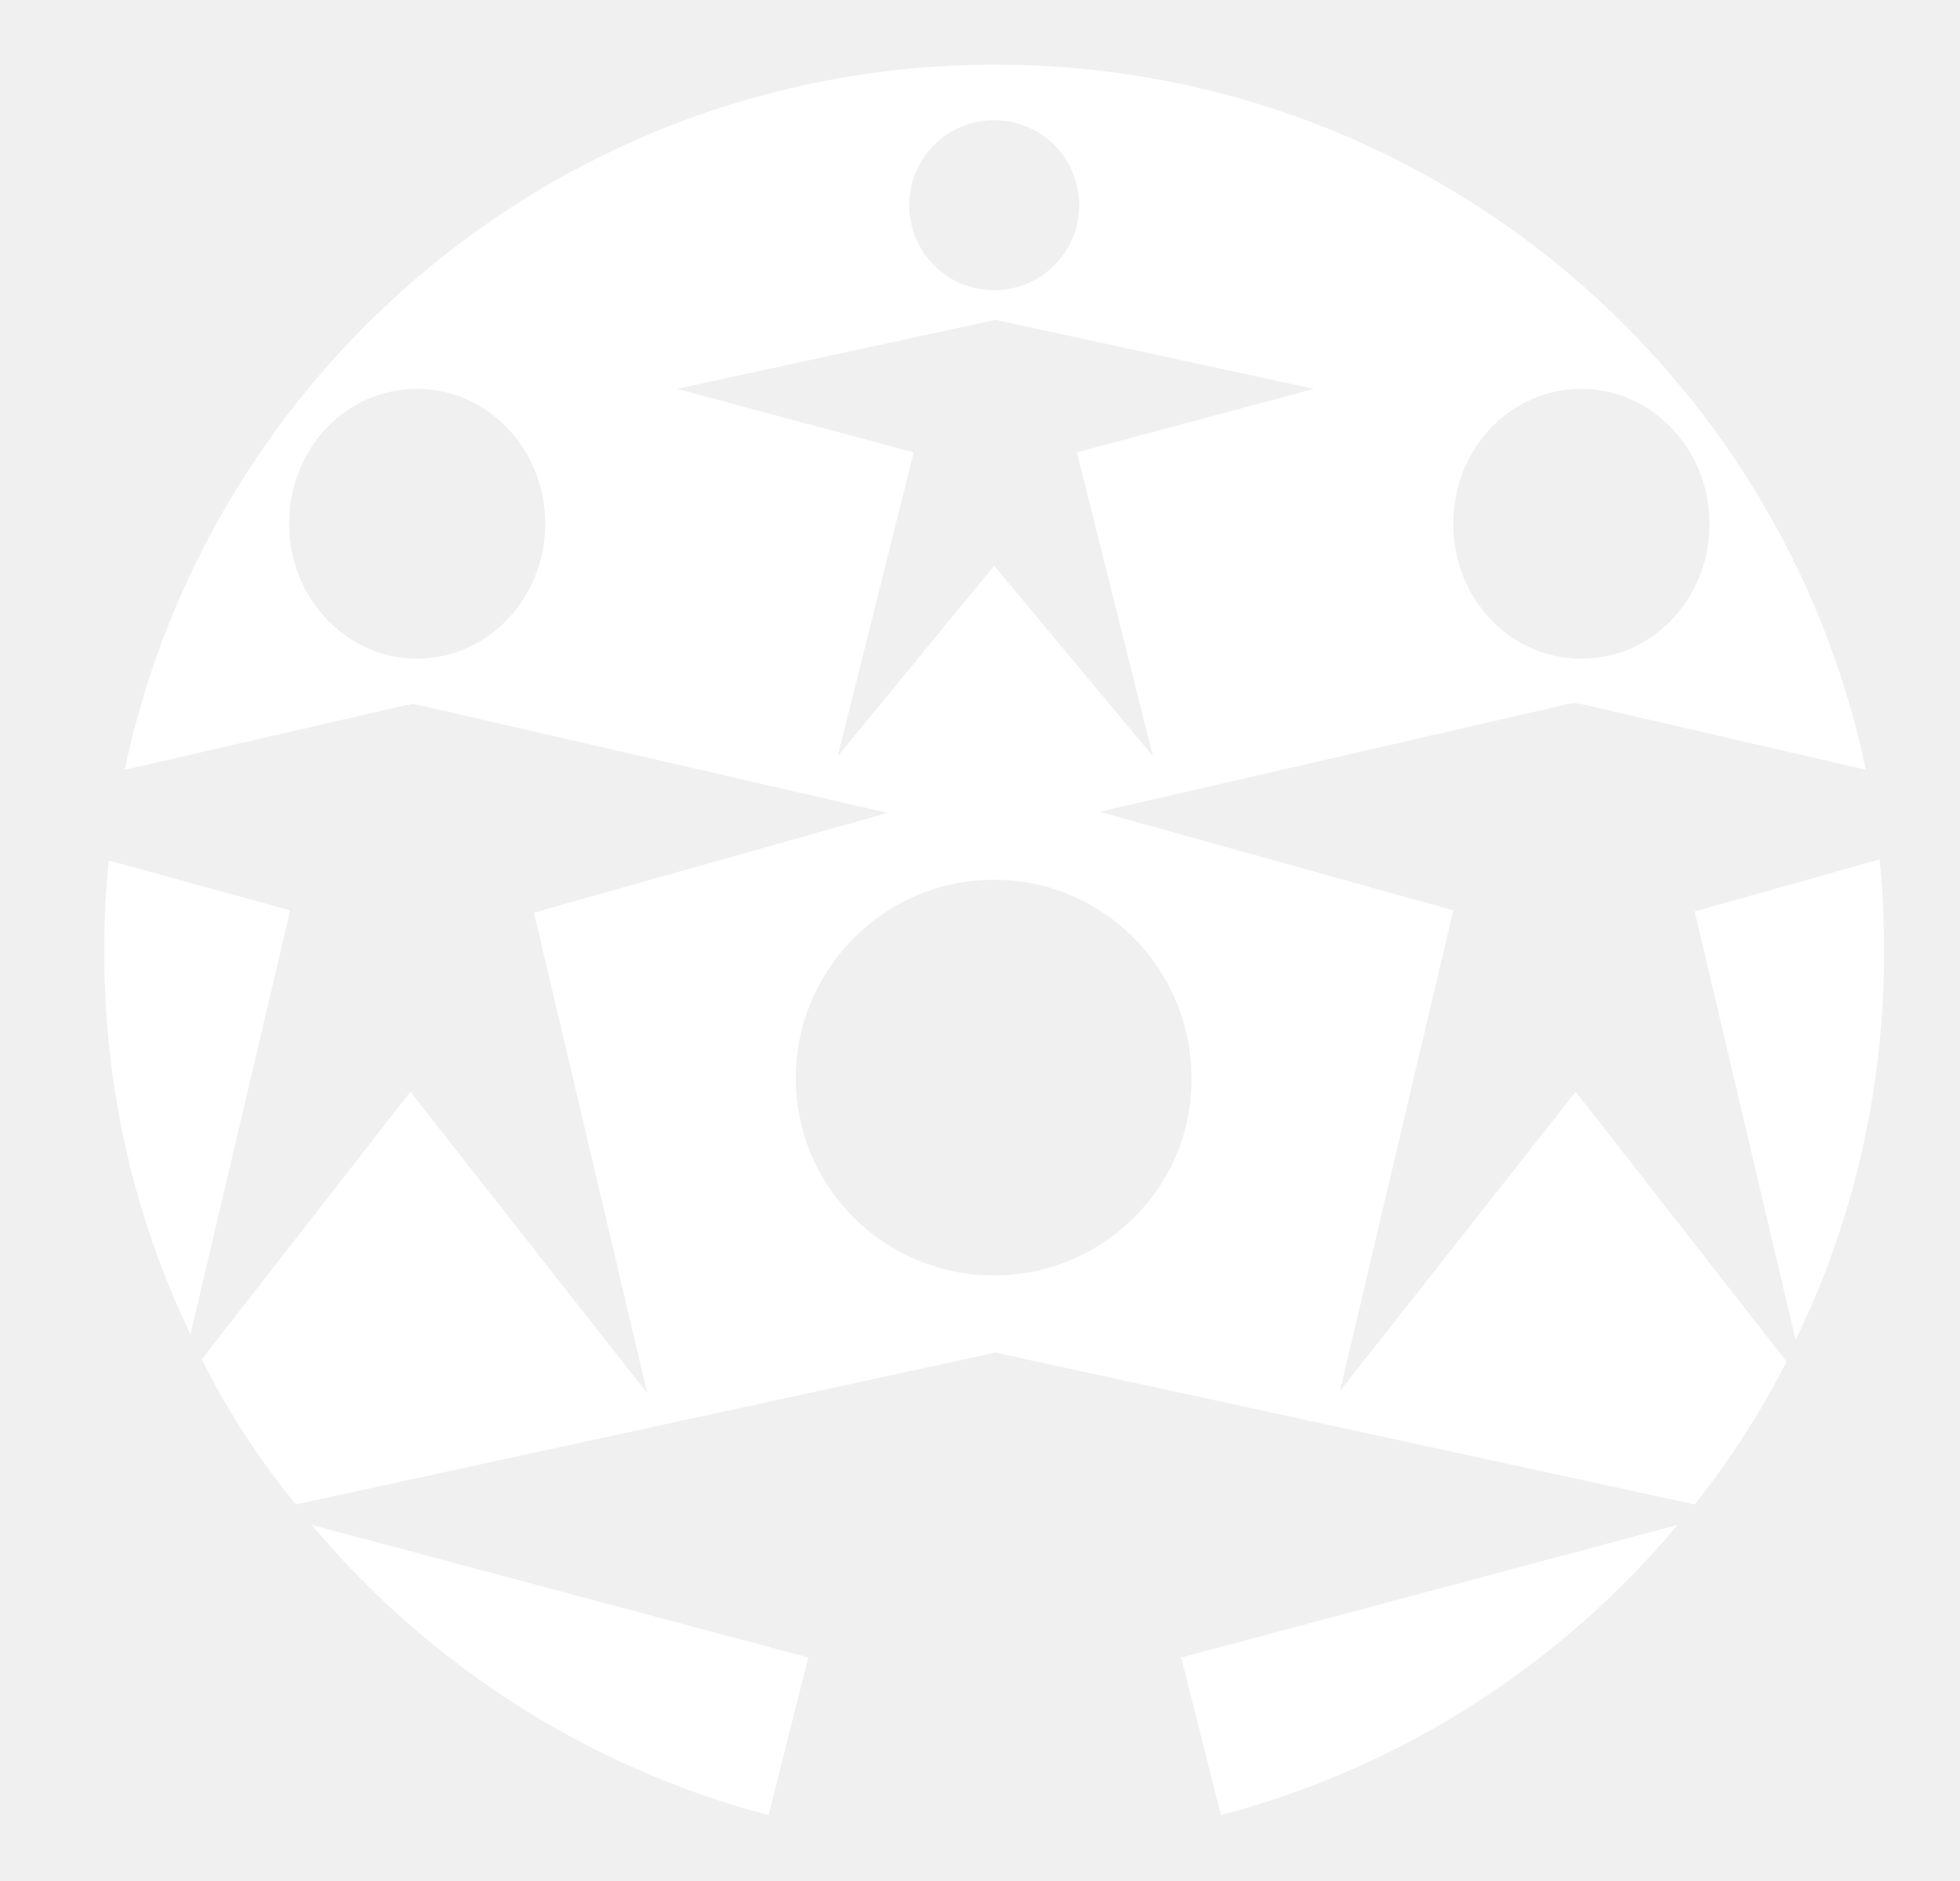
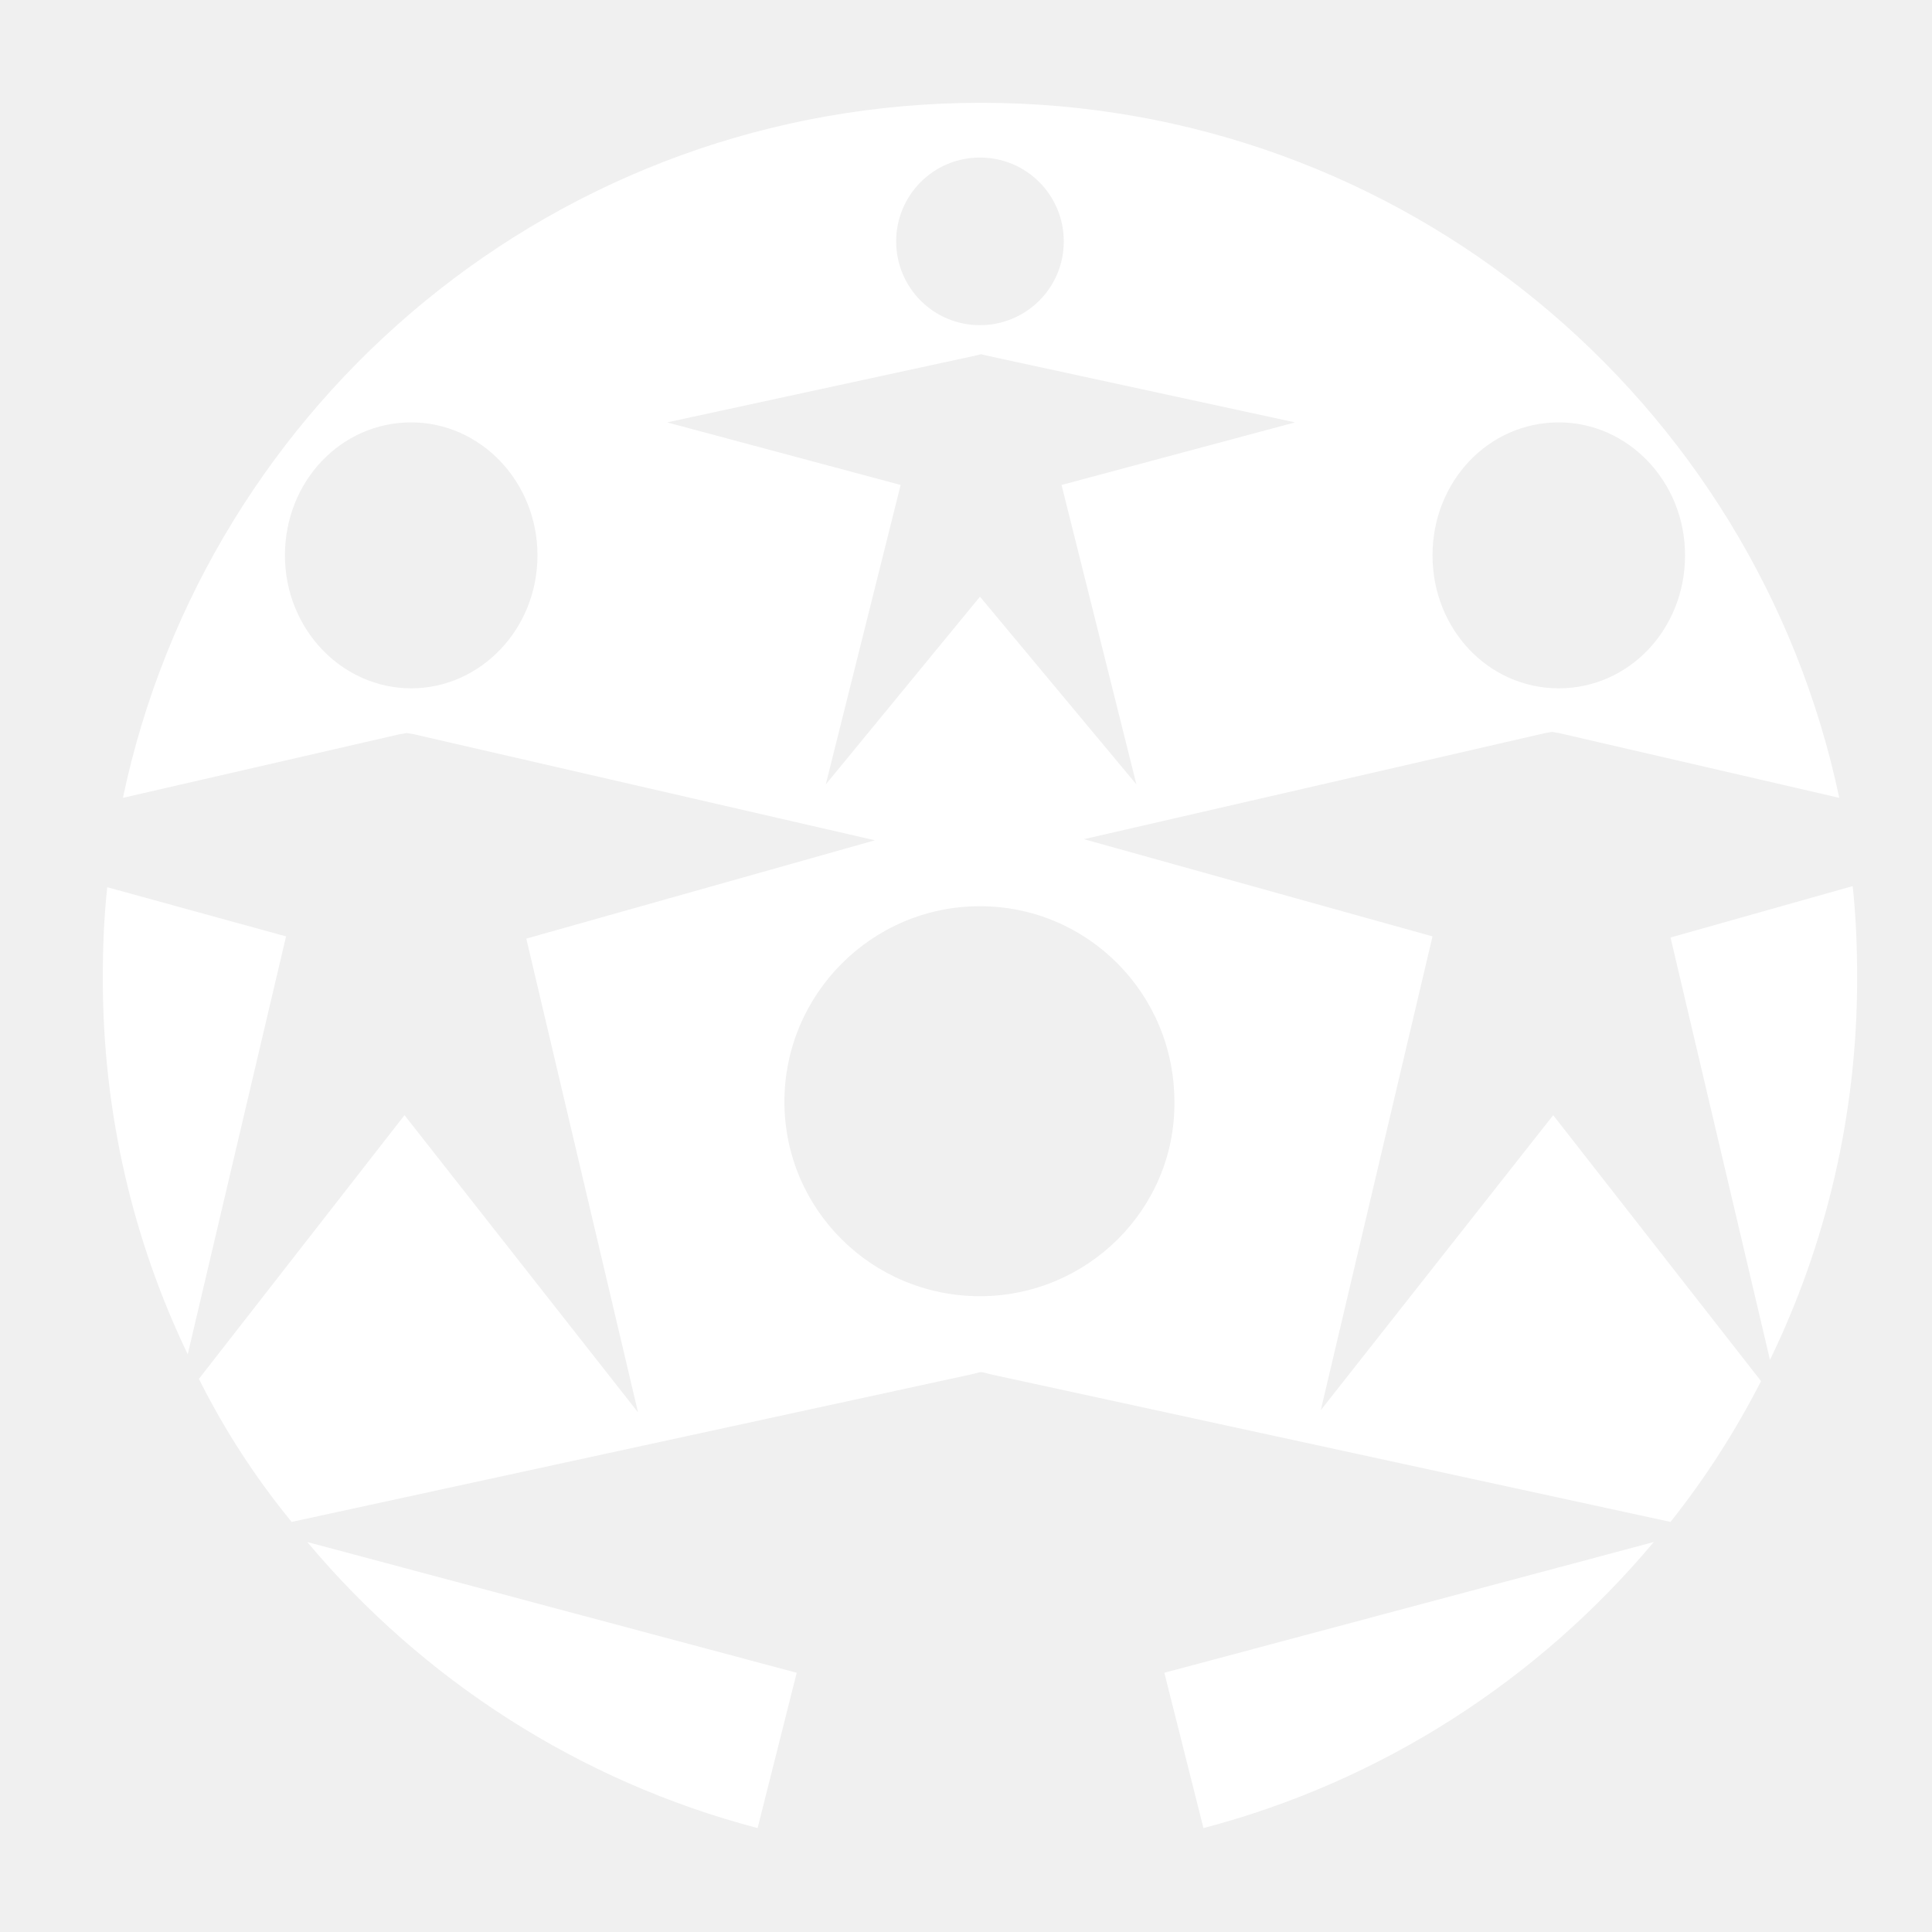
- <svg xmlns="http://www.w3.org/2000/svg" version="1.1" id="Layer_1" x="0px" y="0px" viewBox="0 0 172.9 165.9" style="enable-background:new 0 0 172.9 165.9;" xml:space="preserve">
+ <svg xmlns="http://www.w3.org/2000/svg" version="1.1" id="Layer_1" viewBox="0 0 172.9 172.9" xml:space="preserve">
  <style type="text/css">
	.st0{fill:#FFFFFF;}
</style>
-   <path class="st0" d="M27.5,134.5c10.3,12.3,24.3,21.4,40.3,25.6l3.5-13.9L27.5,134.5z M104.2,146.2l3.5,13.9  c16-4.2,30-13.3,40.3-25.6L104.2,146.2z M9.6,75.9c-0.3,2.7-0.4,5.4-0.4,8.2c0,12,2.7,23.4,7.6,33.6l8.8-37.4L9.6,75.9z   M118.2,122.7l10-42.4L97,71.6l41.3-9.5l0.6-0.1l0.6,0.1l25.1,5.8c-7.5-35.6-39-62.2-76.8-62.2c-37.8,0-69.3,26.6-76.8,62.2  l24.8-5.7l0.6-0.1l0.6,0.1l41.3,9.5l-31.2,8.8l10,42.4L36.2,96.3l-18.4,23.6c2.3,4.6,5.1,8.9,8.3,12.8l60.8-13.2l0.8-0.2h0.2  l0.8,0.2l60.8,13.2c3.1-3.9,5.8-8.1,8.1-12.6l-18.6-23.8L118.2,122.7z M139.5,34.3c6.2,0,11.3,5.3,11.3,11.9c0,6.6-5,11.9-11.3,11.9  s-11.3-5.3-11.3-11.9C128.2,39.6,133.2,34.3,139.5,34.3z M87.7,10.6c4.2,0,7.5,3.4,7.5,7.5c0,4.2-3.4,7.5-7.5,7.5  c-4.2,0-7.5-3.4-7.5-7.5C80.2,14,83.5,10.6,87.7,10.6z M36.8,58.1c-6.2,0-11.3-5.3-11.3-11.9c0-6.6,5-11.9,11.3-11.9  c6.2,0,11.3,5.3,11.3,11.9C48.1,52.8,43,58.1,36.8,58.1z M73.9,66.7l6.7-26.8l-20.9-5.6l27.7-6l0.4-0.1l0.4,0.1l27.7,6l-20.9,5.6  l6.7,26.8L87.7,49.9L73.9,66.7z M87.7,112.5c-9.7,0-17.5-7.8-17.5-17.4c0-9.6,7.8-17.5,17.5-17.5c9.6,0,17.4,7.8,17.4,17.5  C105.2,104.7,97.3,112.5,87.7,112.5z M165.8,75.8l-16.3,4.6l8.9,37.8c5-10.3,7.8-21.9,7.8-34.1C166.2,81.3,166.1,78.5,165.8,75.8z" />
+   <g transform="translate(0,3.500)">
+     <path class="st0" d="M27.5,134.5c10.3,12.3,24.3,21.4,40.3,25.6l3.5-13.9L27.5,134.5z M104.2,146.2l3.5,13.9  c16-4.2,30-13.3,40.3-25.6L104.2,146.2z M9.6,75.9c-0.3,2.7-0.4,5.4-0.4,8.2c0,12,2.7,23.4,7.6,33.6l8.8-37.4L9.6,75.9z   M118.2,122.7l10-42.4L97,71.6l41.3-9.5l0.6-0.1l0.6,0.1l25.1,5.8c-7.5-35.6-39-62.2-76.8-62.2c-37.8,0-69.3,26.6-76.8,62.2  l24.8-5.7l0.6-0.1l0.6,0.1l41.3,9.5l-31.2,8.8l10,42.4L36.2,96.3l-18.4,23.6c2.3,4.6,5.1,8.9,8.3,12.8l60.8-13.2l0.8-0.2h0.2  l0.8,0.2l60.8,13.2c3.1-3.9,5.8-8.1,8.1-12.6l-18.6-23.8L118.2,122.7z M139.5,34.3c6.2,0,11.3,5.3,11.3,11.9c0,6.6-5,11.9-11.3,11.9  s-11.3-5.3-11.3-11.9C128.2,39.6,133.2,34.3,139.5,34.3z M87.7,10.6c4.2,0,7.5,3.4,7.5,7.5c0,4.2-3.4,7.5-7.5,7.5  c-4.2,0-7.5-3.4-7.5-7.5C80.2,14,83.5,10.6,87.7,10.6z M36.8,58.1c-6.2,0-11.3-5.3-11.3-11.9c0-6.6,5-11.9,11.3-11.9  c6.2,0,11.3,5.3,11.3,11.9C48.1,52.8,43,58.1,36.8,58.1z M73.9,66.7l6.7-26.8l-20.9-5.6l27.7-6l0.4-0.1l0.4,0.1l27.7,6l-20.9,5.6  l6.7,26.8L87.7,49.9L73.9,66.7z M87.7,112.5c-9.7,0-17.5-7.8-17.5-17.4c0-9.6,7.8-17.5,17.5-17.5c9.6,0,17.4,7.8,17.4,17.5  C105.2,104.7,97.3,112.5,87.7,112.5z M165.8,75.8l-16.3,4.6l8.9,37.8c5-10.3,7.8-21.9,7.8-34.1C166.2,81.3,166.1,78.5,165.8,75.8z" />
+   </g>
</svg>
